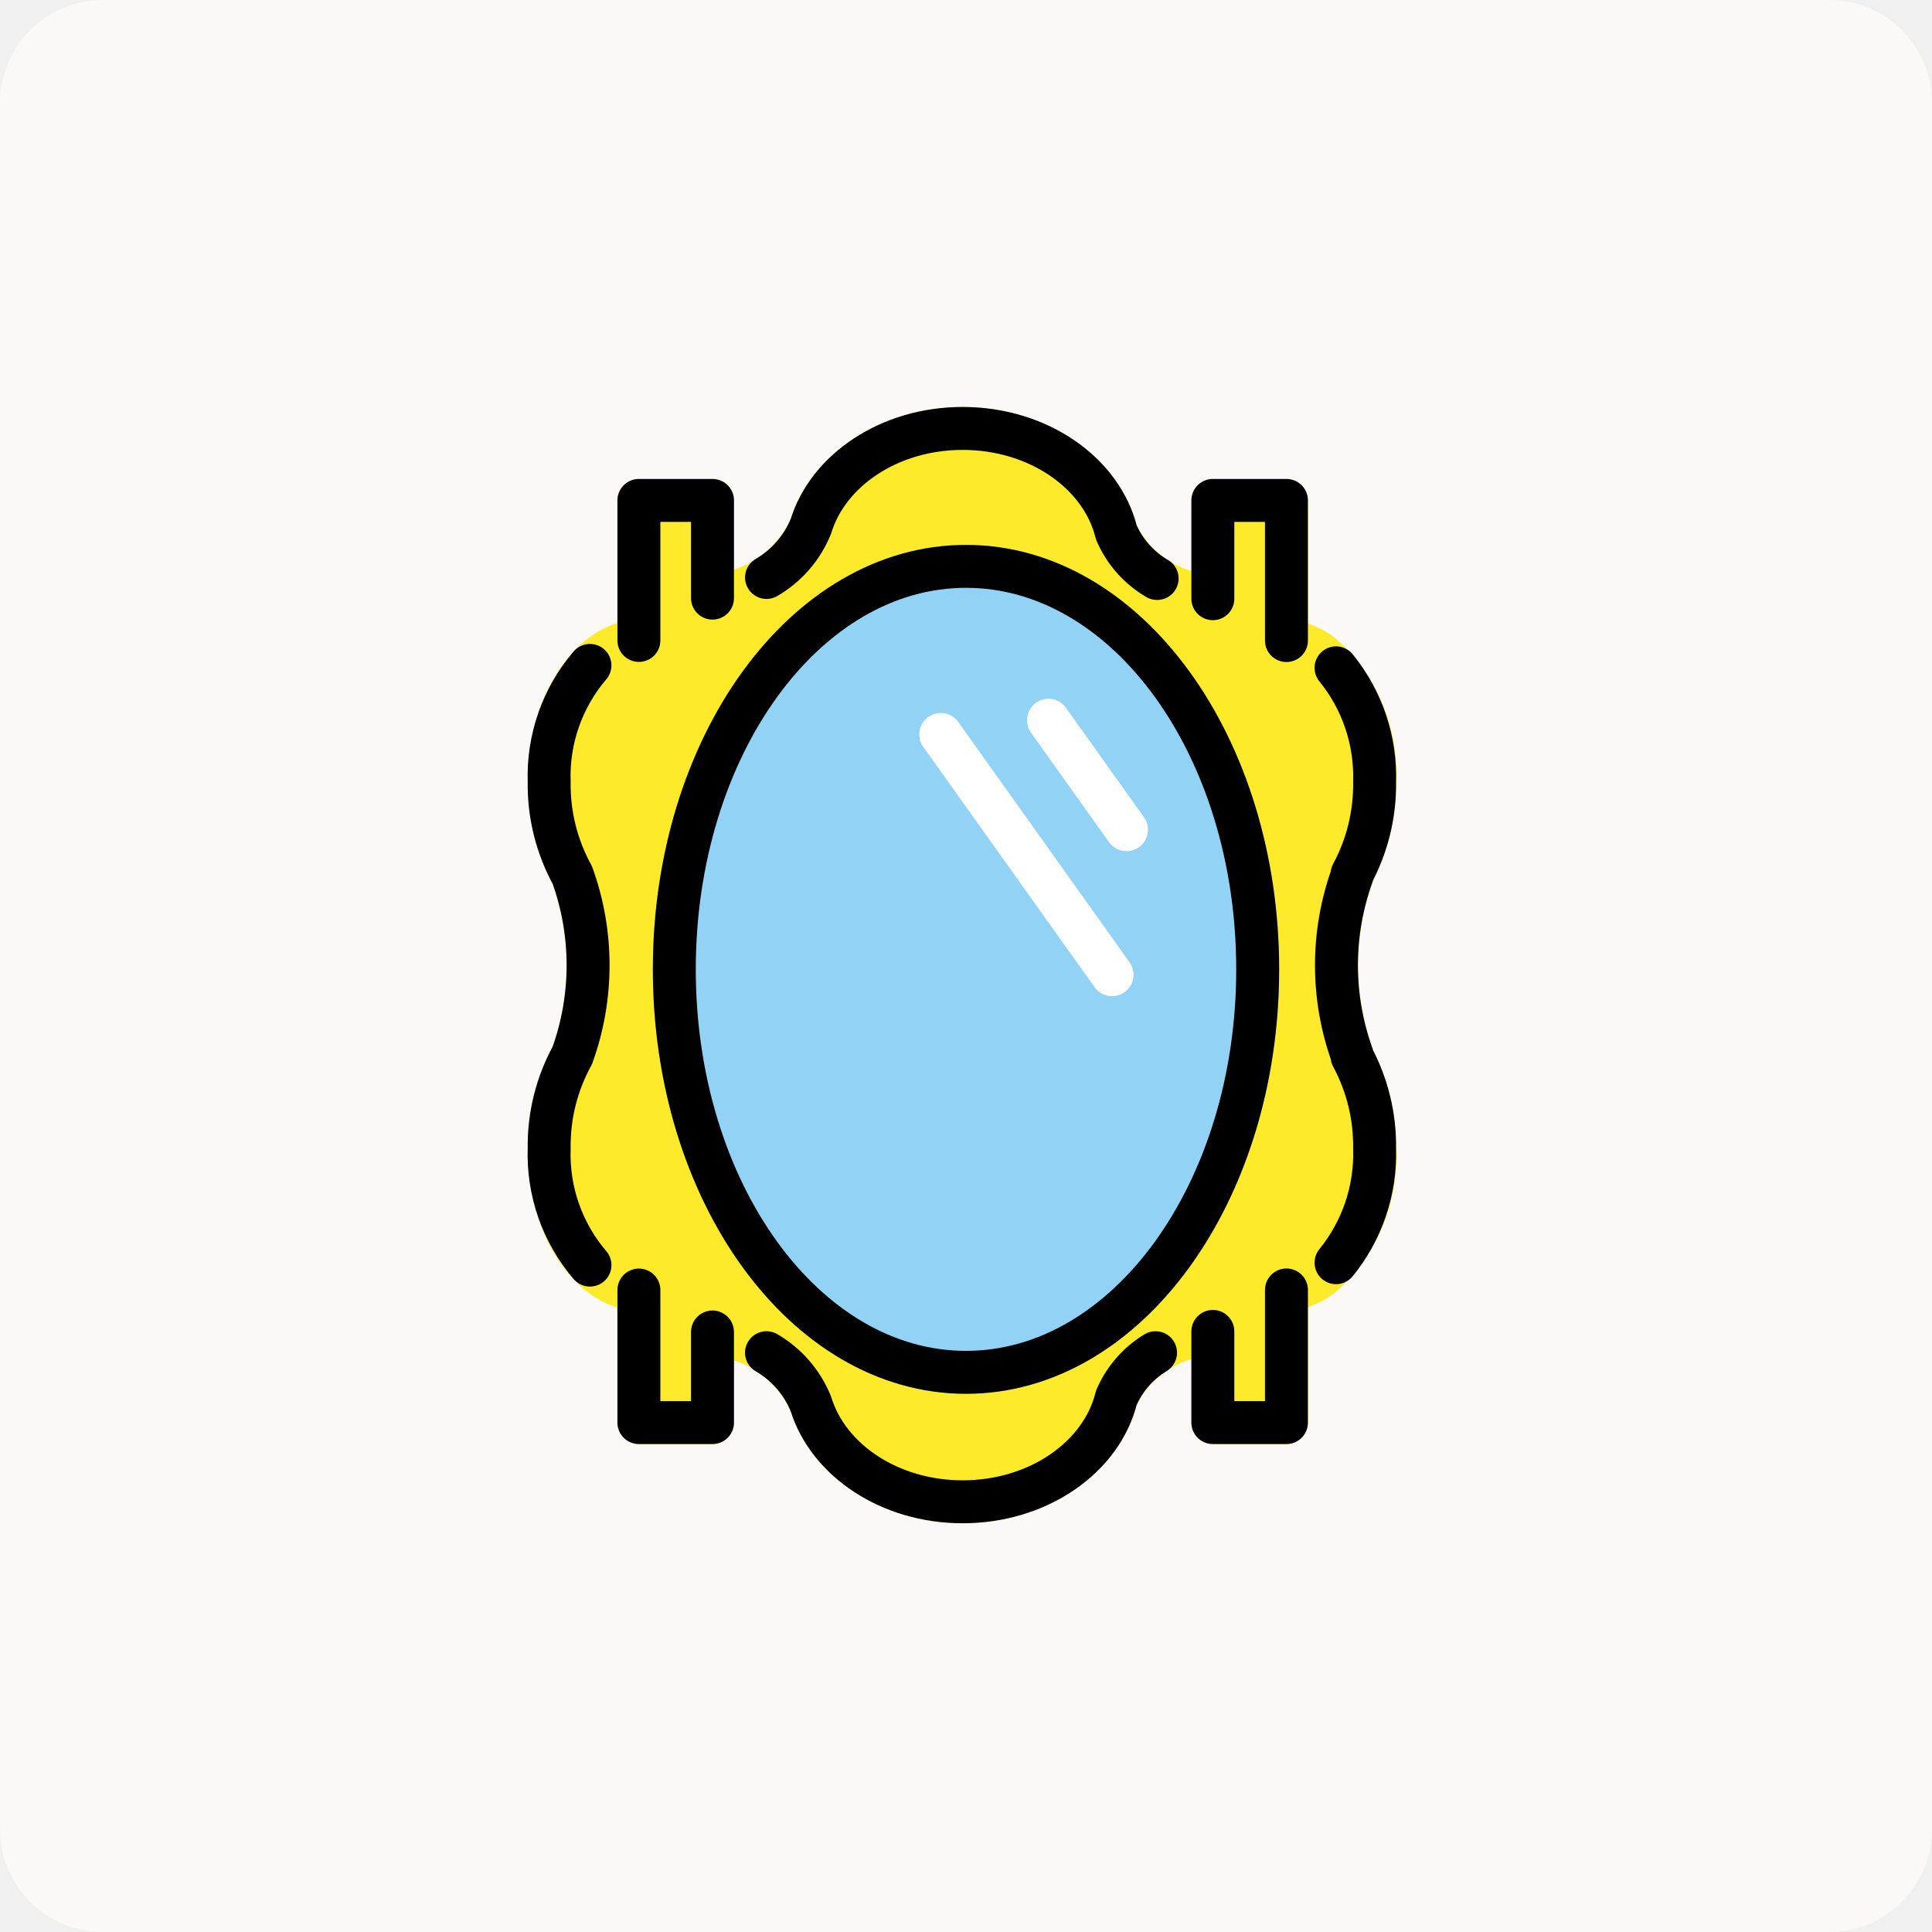
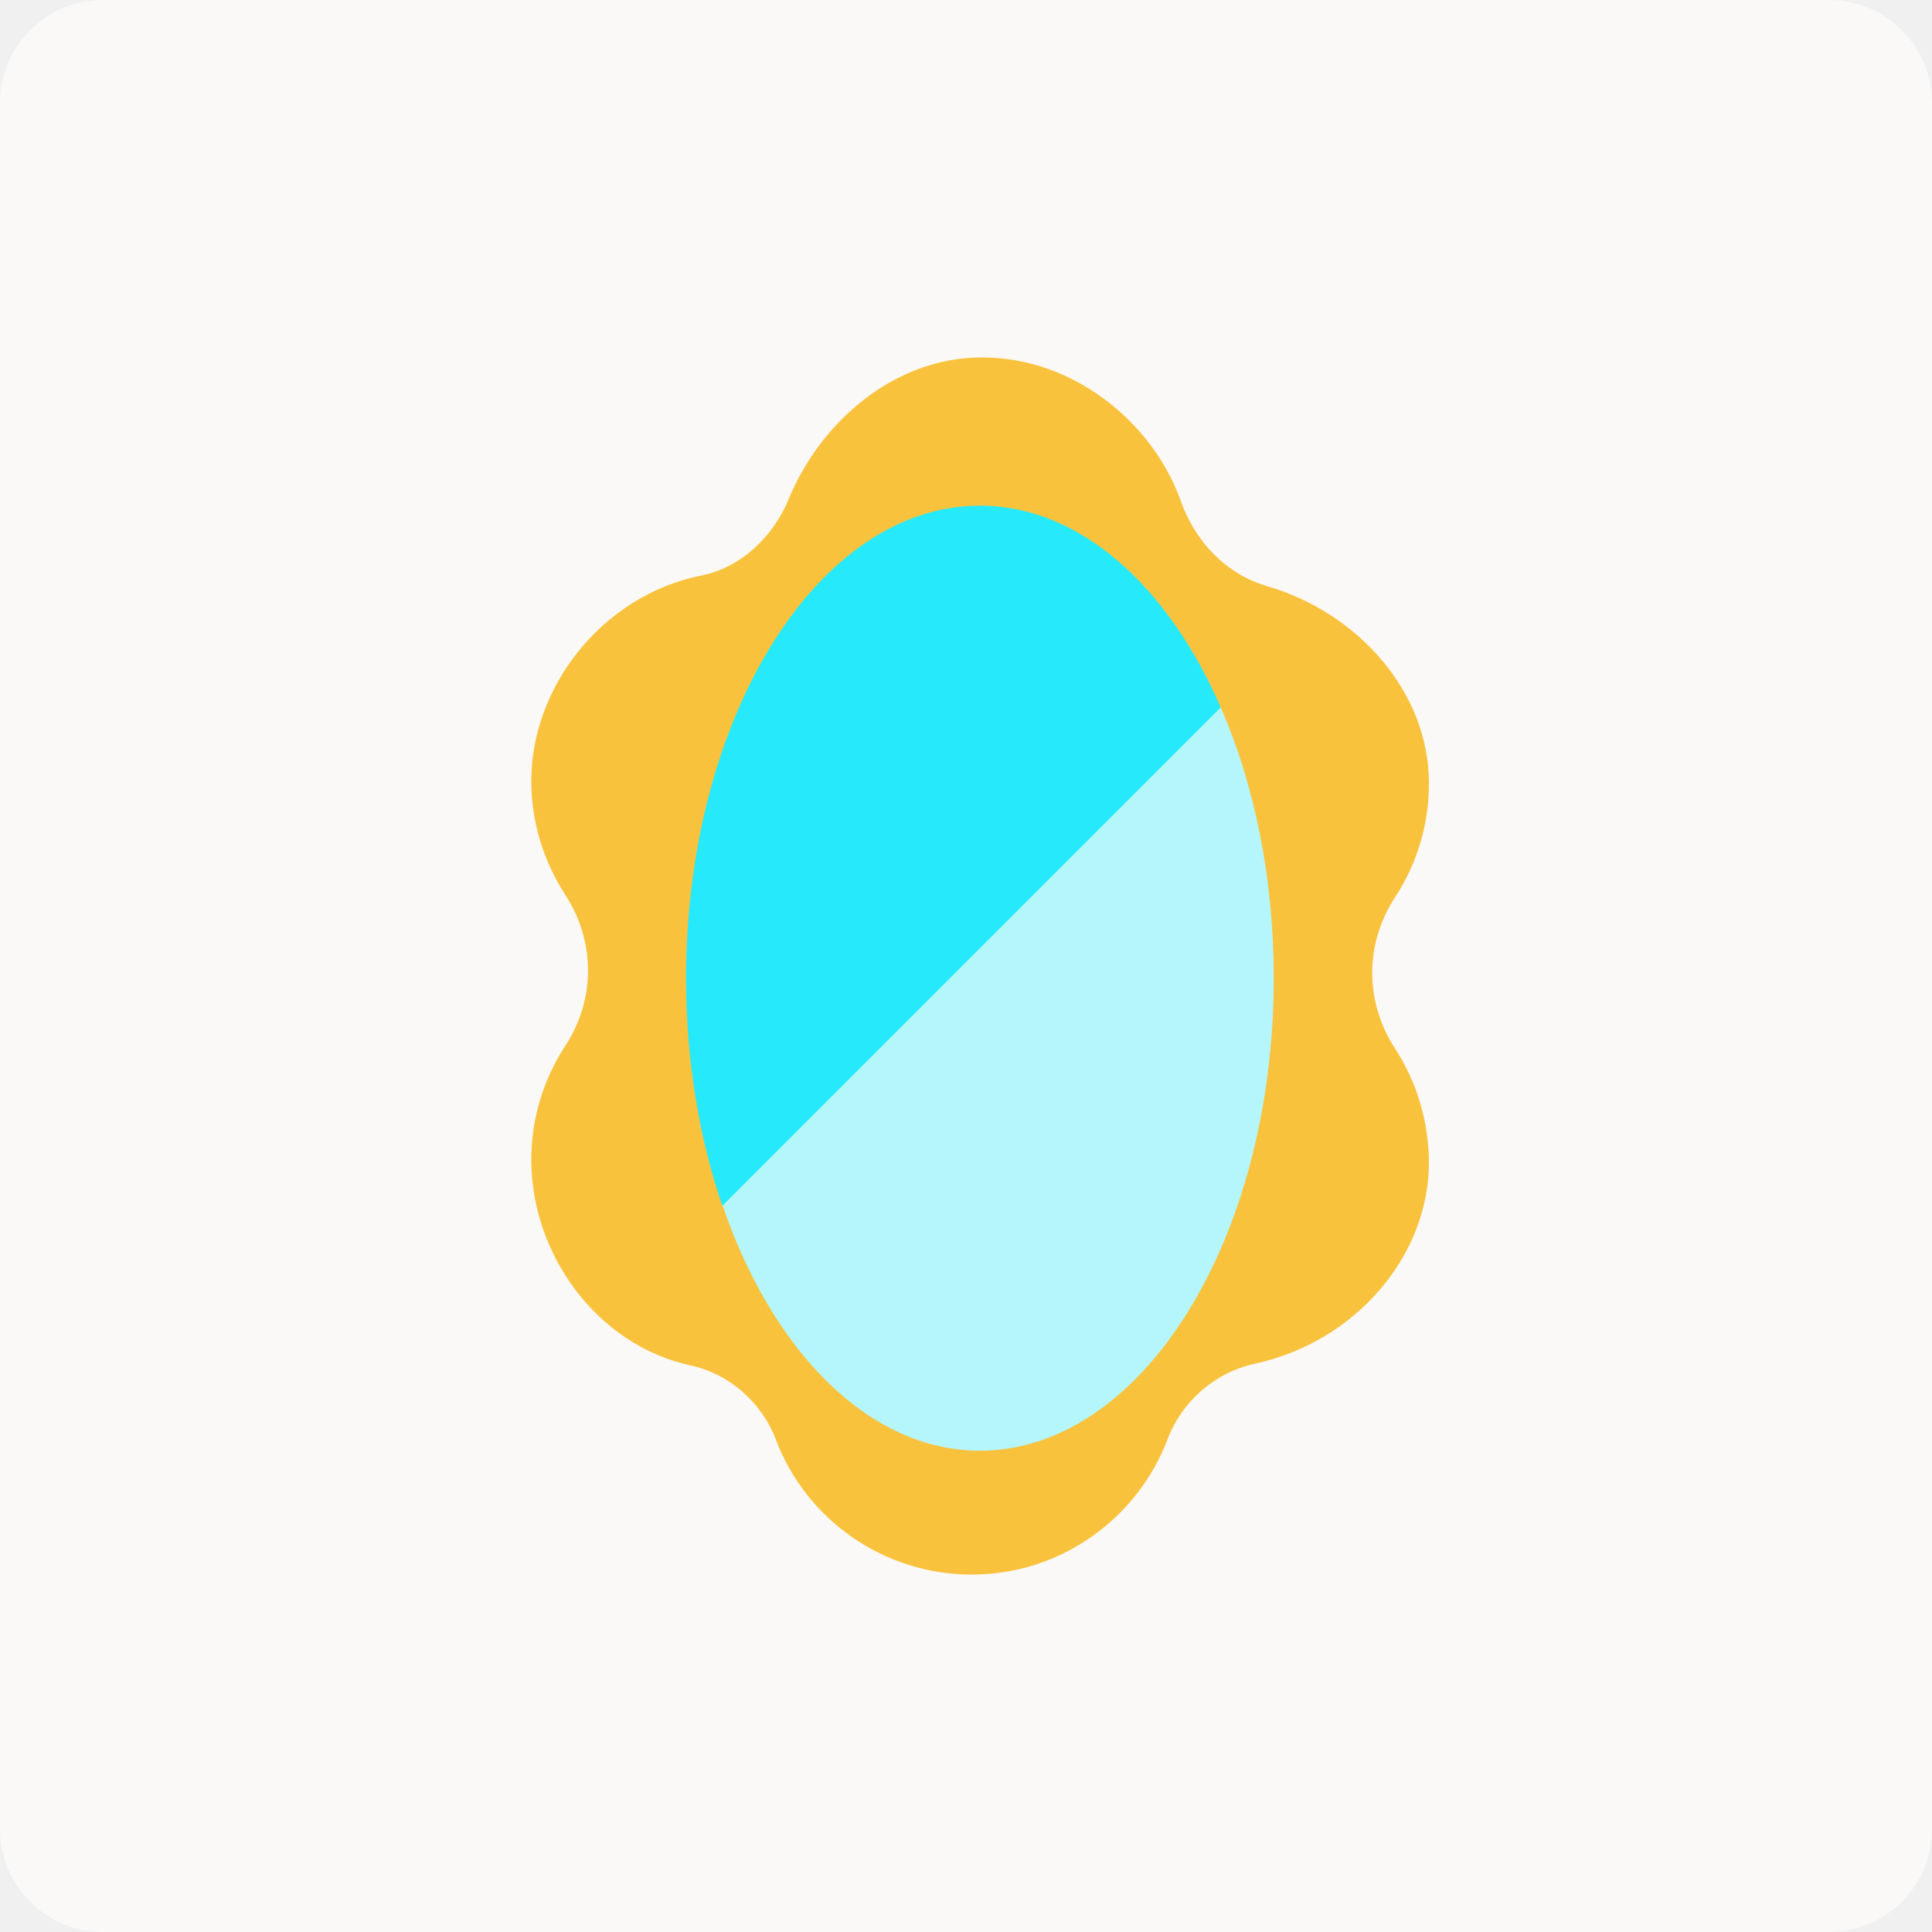
<svg xmlns="http://www.w3.org/2000/svg" width="300" height="300" viewBox="0 0 300 300" role="img">
  <rect width="300" height="300" fill="#FAF9F7" rx="16" />
-   <svg x="30" y="30" width="240" height="240" viewBox="0 0 72 72">
-     <g id="line-supplement">
-       <line x1="39.843" x2="43.477" y1="24.552" y2="29.651" fill="none" stroke="#000" stroke-linecap="round" stroke-linejoin="round" stroke-width="2" />
-       <line x1="34.824" x2="42.804" y1="25.212" y2="36.406" fill="none" stroke="#000" stroke-linecap="round" stroke-linejoin="round" stroke-width="2" />
-     </g>
-     <g id="color">
-       <path fill="#fcea2b" d="M35.845,61.958c-3.772,0-7.072-2.167-8.027-5.27A4.387,4.387,0,0,0,25.19,54.372V57.27a.999.999,0,0,1-1,1H20.762a.999.999,0,0,1-1-1V51.916c-2.438-.765-4.179-3.756-4.179-7.419a9.83,9.83,0,0,1,1.173-4.762,11.428,11.428,0,0,0-.004-7.547,9.835,9.835,0,0,1-1.169-4.755c0-2.935,1.148-5.552,2.997-6.83a4.437,4.437,0,0,1,1.182-.587V14.312a.999.999,0,0,1,1-1H24.19a1,1,0,0,1,1,1v3.226a4.452,4.452,0,0,0,2.649-2.374c.933-3.038,4.233-5.205,8.005-5.205,3.874,0,7.269,2.316,8.106,5.519A4.242,4.242,0,0,0,46.499,17.6V14.312a1,1,0,0,1,1-1h3.429a1,1,0,0,1,1,1v5.728a4.465,4.465,0,0,1,1.022.505,1.183,1.183,0,0,1,.207.146,8.365,8.365,0,0,1,2.877,6.744,9.932,9.932,0,0,1-1.08,4.594.865.865,0,0,1-.032.104,11.466,11.466,0,0,0-.008,7.646.974.974,0,0,1,.045.134,9.938,9.938,0,0,1,1.075,4.585,8.367,8.367,0,0,1-2.871,6.739,1.03,1.03,0,0,1-.182.128,4.411,4.411,0,0,1-1.054.526V57.27a.999.999,0,0,1-1,1H47.499a.999.999,0,0,1-1-1v-2.959a4.243,4.243,0,0,0-2.548,2.128C43.113,59.642,39.719,61.958,35.845,61.958Z" />
-       <path fill="#92d3f5" d="M36,55.93c-8.044,0-14.588-8.87-14.588-19.773S27.956,16.384,36,16.384s14.588,8.87,14.588,19.772S44.044,55.93,36,55.93Z" />
-       <line x1="39.843" x2="43.477" y1="24.552" y2="29.651" fill="none" stroke="#fff" stroke-linecap="round" stroke-linejoin="round" stroke-width="2" />
-       <line x1="34.824" x2="42.804" y1="25.212" y2="36.406" fill="none" stroke="#fff" stroke-linecap="round" stroke-linejoin="round" stroke-width="2" />
-     </g>
-     <g id="line">
-       <ellipse cx="36" cy="36.156" rx="13.588" ry="18.773" fill="none" stroke="#000" stroke-linecap="round" stroke-linejoin="round" stroke-width="2" />
-       <path fill="none" stroke="#000" stroke-linecap="round" stroke-linejoin="round" stroke-width="2" d="M24.191,18.863V14.312H20.762v6.522" />
-       <path fill="none" stroke="#000" stroke-linecap="round" stroke-linejoin="round" stroke-width="2" d="M44.904,17.948a4.572,4.572,0,0,1-1.903-2.151c-.684-2.762-3.628-4.839-7.157-4.839-3.409,0-6.264,1.941-7.071,4.564A4.863,4.863,0,0,1,26.708,17.9" />
-       <path fill="none" stroke="#000" stroke-linecap="round" stroke-linejoin="round" stroke-width="2" d="M50.928,20.839V14.312H47.499V18.89" />
-       <path fill="none" stroke="#000" stroke-linecap="round" stroke-linejoin="round" stroke-width="2" d="M53.238,49.821a8.028,8.028,0,0,0,1.796-5.324,8.769,8.769,0,0,0-1.05-4.283l.007-.051a12.387,12.387,0,0,1,0-8.398l-.007-.049a8.769,8.769,0,0,0,1.05-4.282,8.028,8.028,0,0,0-1.796-5.324" />
-       <path fill="none" stroke="#000" stroke-linecap="round" stroke-linejoin="round" stroke-width="2" d="M47.499,53.022v4.247h3.429V51.091" />
-       <path fill="none" stroke="#000" stroke-linecap="round" stroke-linejoin="round" stroke-width="2" d="M26.706,54.014a4.872,4.872,0,0,1,2.067,2.381c.807,2.622,3.662,4.564,7.071,4.564,3.529,0,6.473-2.077,7.157-4.839A4.549,4.549,0,0,1,44.83,54.014" />
-       <path fill="none" stroke="#000" stroke-linecap="round" stroke-linejoin="round" stroke-width="2" d="M20.762,51.096v6.173h3.429v-4.22" />
-       <path fill="none" stroke="#000" stroke-linecap="round" stroke-linejoin="round" stroke-width="2" d="M18.482,21.997a7.934,7.934,0,0,0-1.899,5.436,8.737,8.737,0,0,0,1.079,4.331v.001a12.387,12.387,0,0,1,0,8.398l0,.002a8.737,8.737,0,0,0-1.079,4.331,7.929,7.929,0,0,0,1.9,5.437" />
+   <svg x="42" y="42" width="216" height="216" viewBox="0 0 32 32">
+     <g fill="none">
+       <path fill="#F9C23C" d="M25.87 17.9c-.7-1.08-.7-2.41 0-3.48c.49-.75.78-1.65.78-2.62c0-2.1-1.63-3.93-3.73-4.54c-.95-.28-1.65-1.03-1.98-1.96c-.64-1.8-2.47-3.31-4.59-3.3c-2.03.01-3.71 1.51-4.43 3.26c-.36.87-1.1 1.58-2.02 1.76C7.63 7.48 6 9.58 6 11.74c0 .97.29 1.86.78 2.62c.7 1.08.7 2.41 0 3.48c-.49.75-.78 1.65-.78 2.62c0 2.16 1.5 4.26 3.67 4.73c.88.19 1.63.85 1.95 1.69A4.82 4.82 0 0 0 16.13 30c2.06 0 3.82-1.3 4.51-3.12c.33-.87 1.09-1.53 2-1.73c2.32-.5 4.01-2.48 4.01-4.64c-.01-.96-.29-1.86-.78-2.61" />
+       <path fill="#26EAFC" d="M21.86 10.05c-1.222-2.806-3.248-4.64-5.54-4.64c-3.733 0-6.76 4.867-6.76 10.87c0 1.899.303 3.684.835 5.237l8.072-2.856z" />
+       <path fill="#B4F6FC" d="M16.32 27.15c3.73 0 6.76-4.87 6.76-10.87c0-2.32-.45-4.47-1.22-6.23L10.4 21.51c1.15 3.36 3.37 5.64 5.92 5.64" />
    </g>
  </svg>
</svg>
